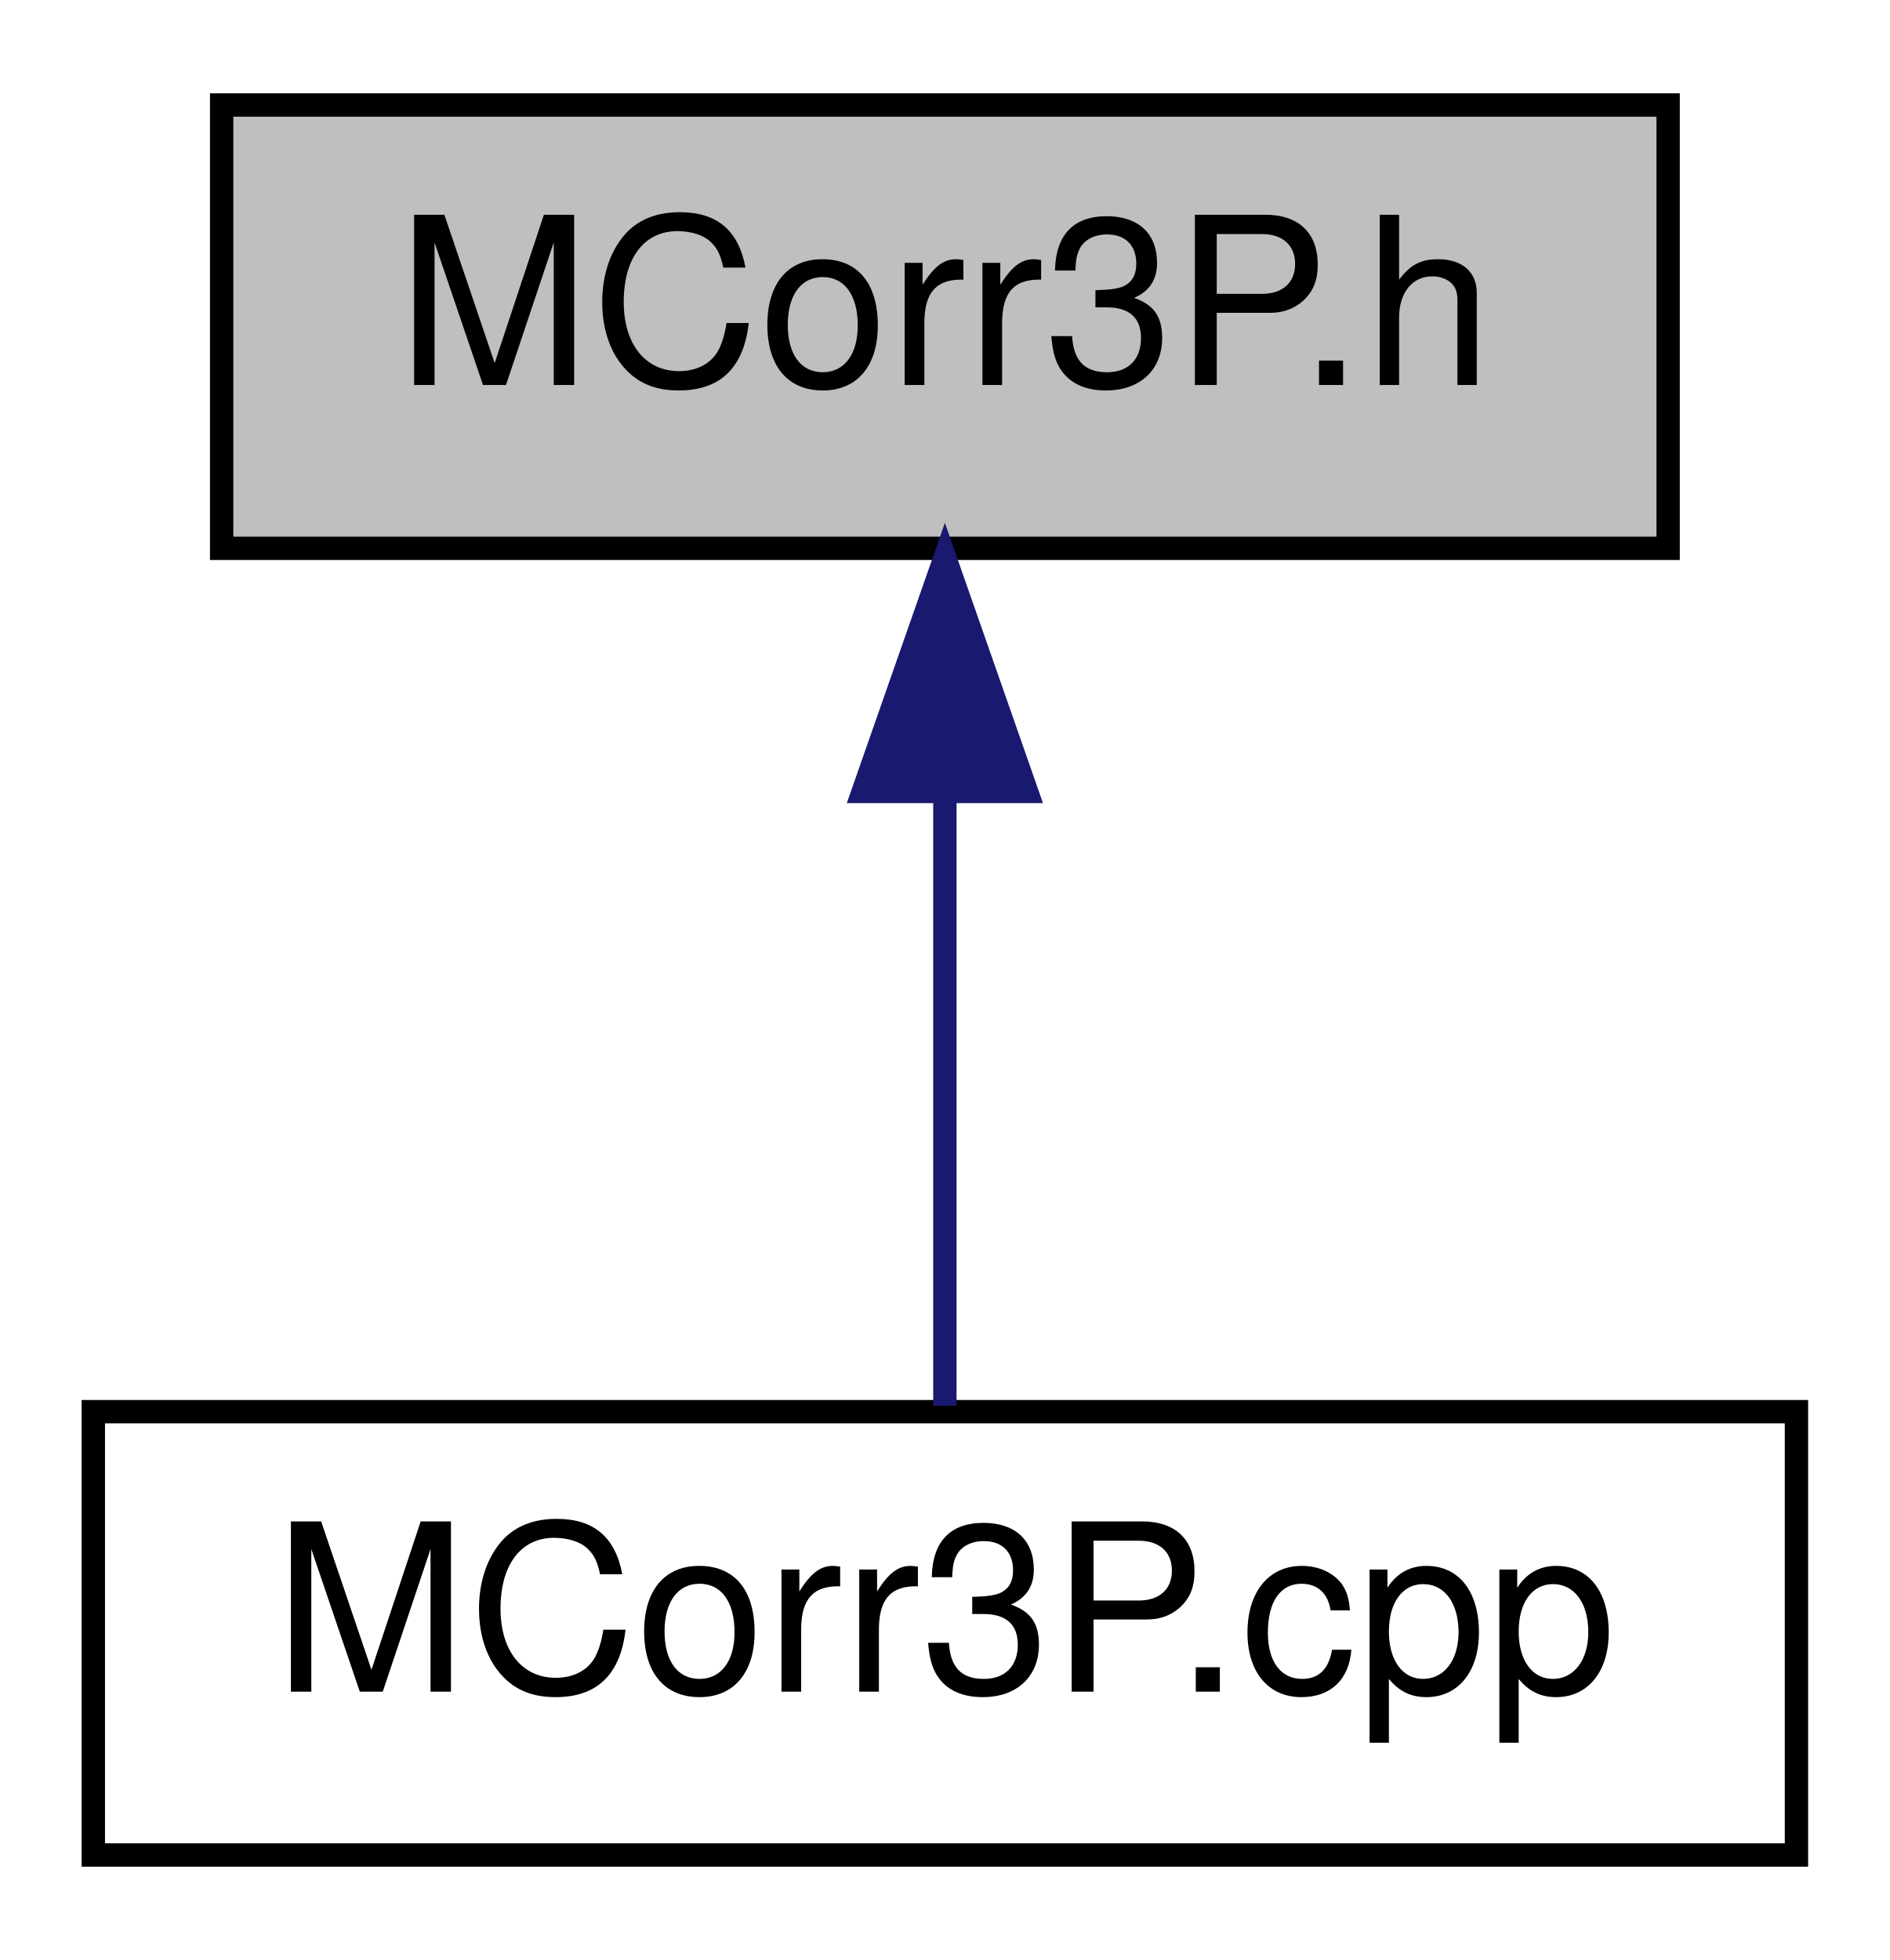
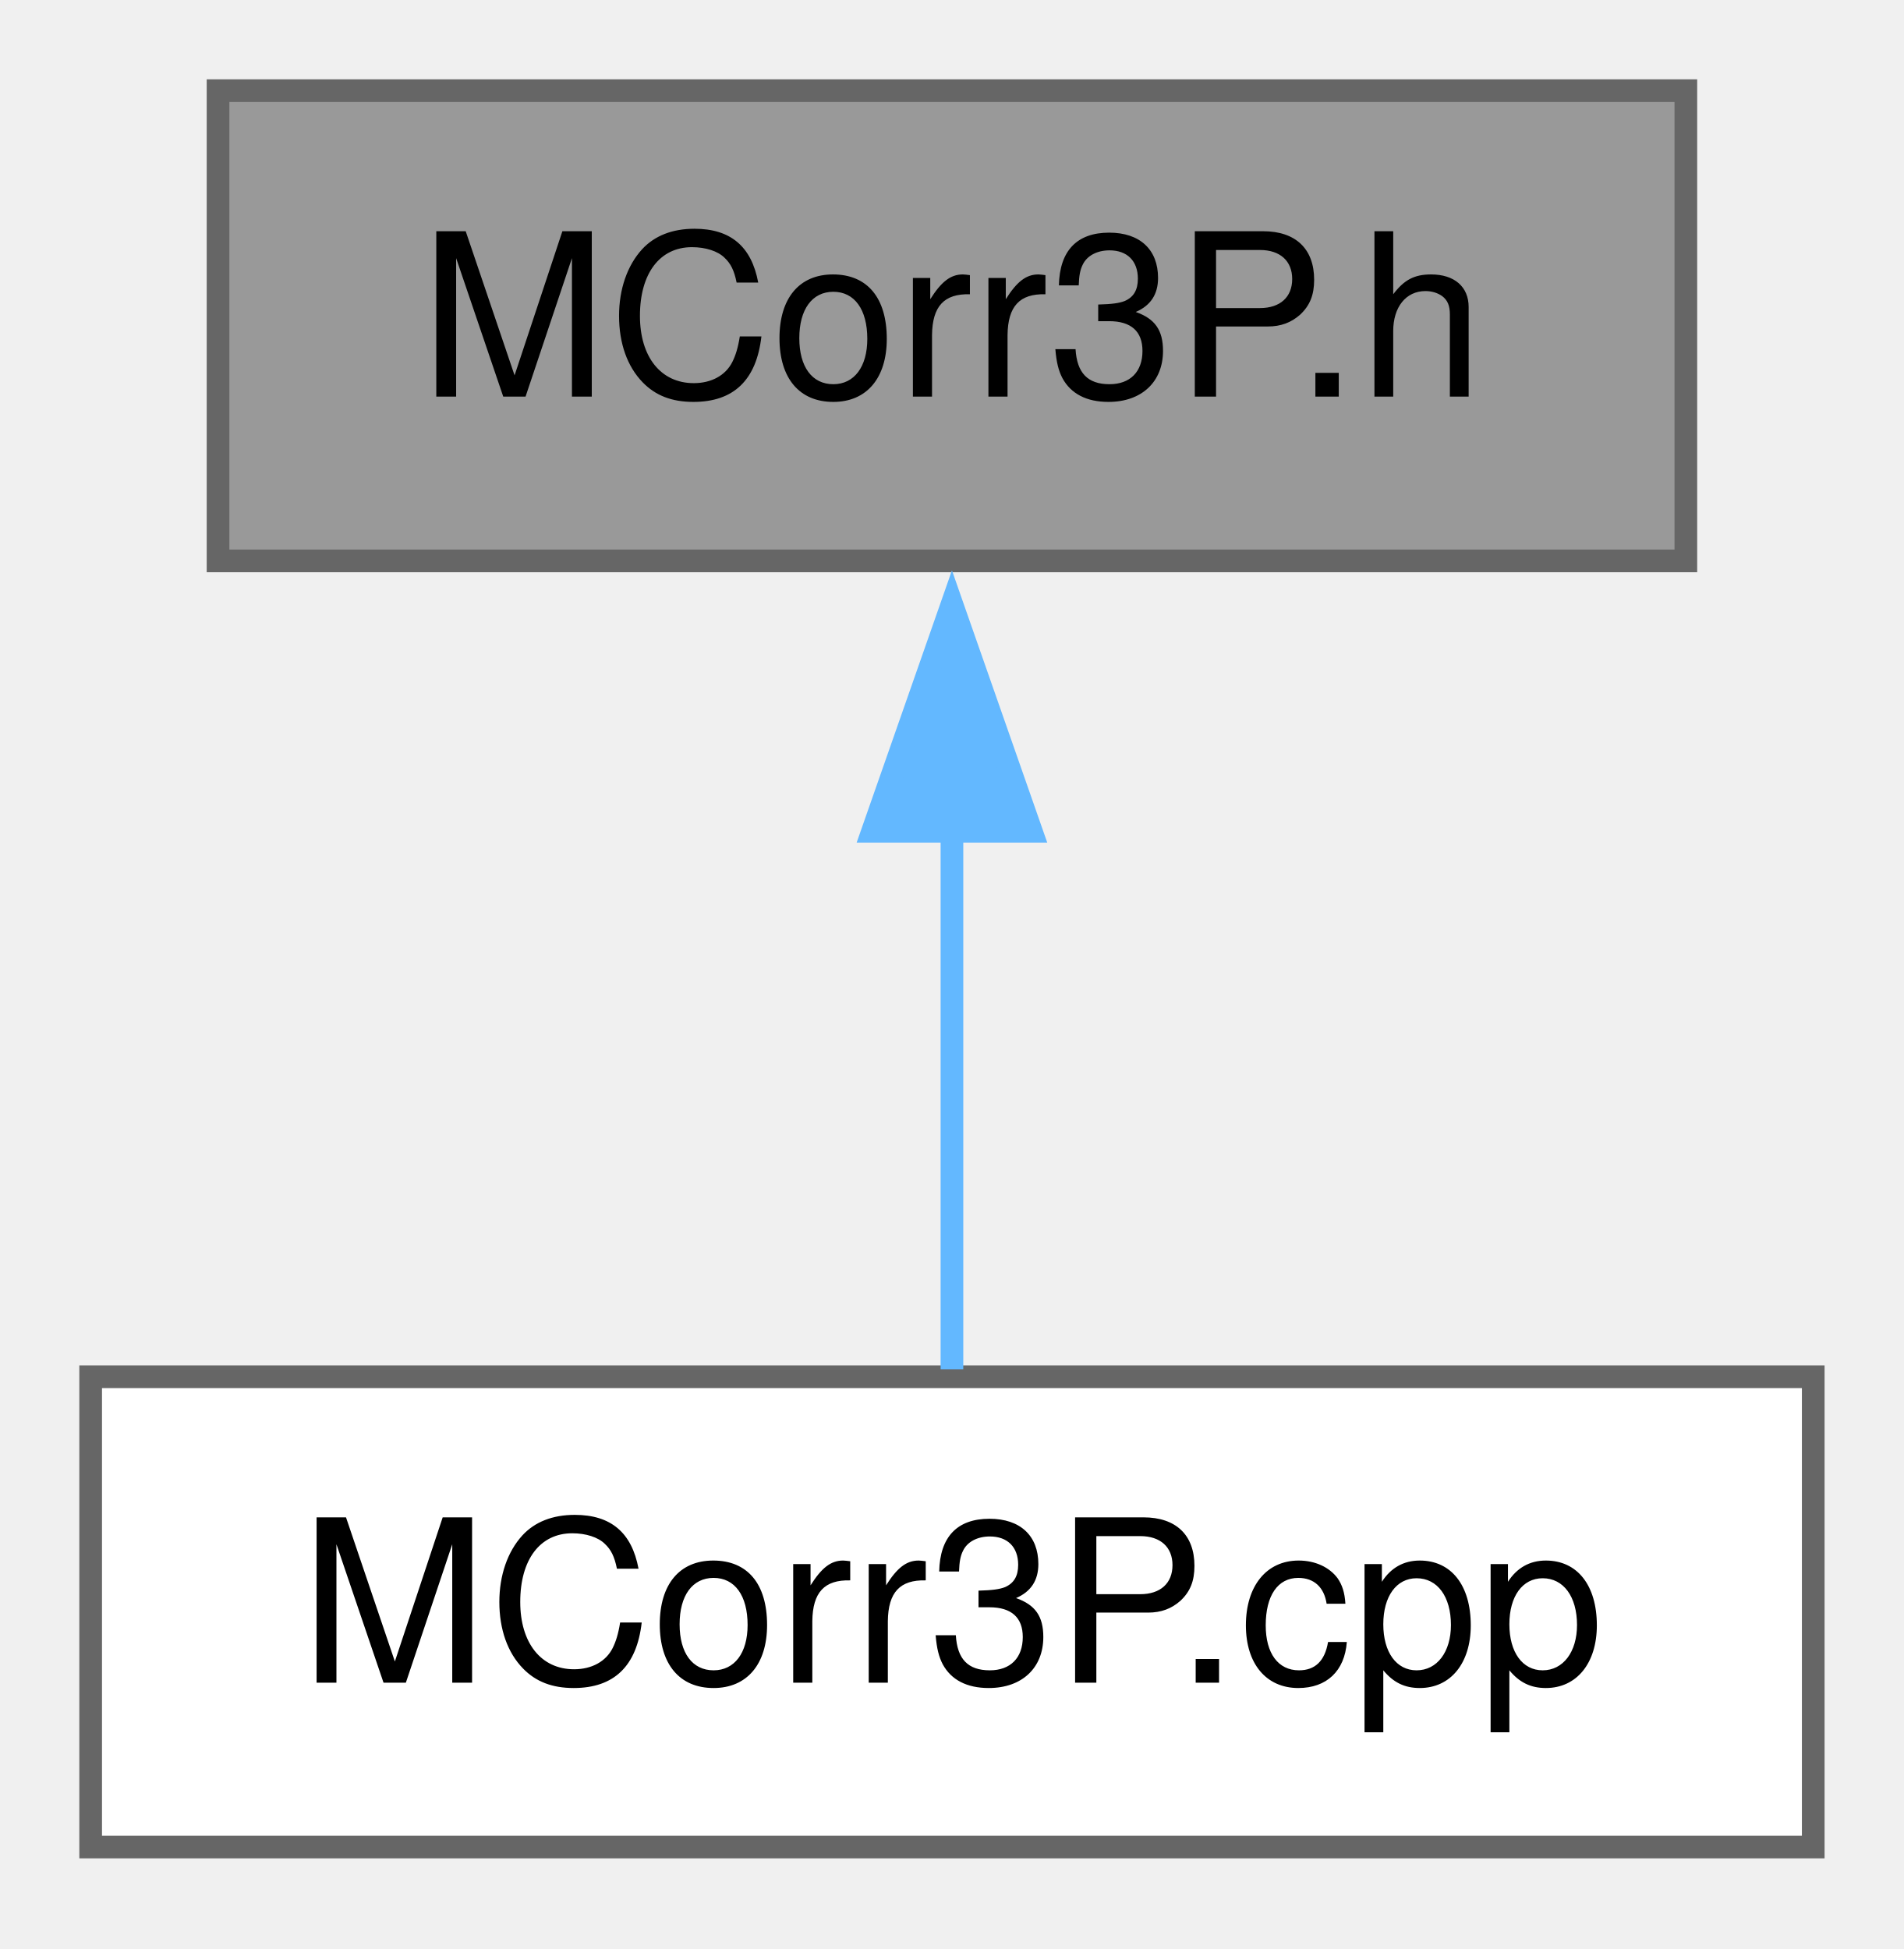
- <svg xmlns="http://www.w3.org/2000/svg" xmlns:xlink="http://www.w3.org/1999/xlink" width="81pt" height="84pt" viewBox="0.00 0.00 81.00 84.00">
-   <g id="graph0" class="graph" transform="scale(1 1) rotate(0) translate(4 80)">
-     <polygon fill="white" stroke="transparent" points="-4,4 -4,-80 77,-80 77,4 -4,4" />
-     <g id="node1" class="node">
-       <g id="a_node1">
+ <svg xmlns="http://www.w3.org/2000/svg" xmlns:xlink="http://www.w3.org/1999/xlink" width="84pt" height="86pt" viewBox="0.00 0.00 84.00 86.00">
+   <g id="graph0" class="graph" transform="scale(1 1) rotate(0) translate(4 81.5)">
+     <g id="Node000001" class="node">
+       <g id="a_Node000001">
        <a xlink:title=" ">
-           <polygon fill="#bfbfbf" stroke="black" points="5.5,-56.5 5.5,-75.5 67.5,-75.5 67.5,-56.5 5.5,-56.5" />
-           <text text-anchor="middle" x="36.5" y="-63.5" font-family="Helvetica,sans-Serif" font-size="10.00">MCorr3P.h</text>
+           <polygon fill="#999999" stroke="#666666" points="70.38,-77.5 5.62,-77.5 5.62,-56.75 70.38,-56.75 70.38,-77.5" />
+           <text xml:space="preserve" text-anchor="middle" x="38" y="-64" font-family="Helvetica,sans-Serif" font-size="10.00">MCorr3P.h</text>
        </a>
      </g>
    </g>
-     <g id="node2" class="node">
-       <g id="a_node2">
+     <g id="Node000002" class="node">
+       <g id="a_Node000002">
        <a xlink:href="_m_corr3_p_8cpp.html" target="_top" xlink:title=" ">
-           <polygon fill="white" stroke="black" points="0,-0.5 0,-19.5 73,-19.5 73,-0.5 0,-0.5" />
-           <text text-anchor="middle" x="36.5" y="-7.5" font-family="Helvetica,sans-Serif" font-size="10.00">MCorr3P.cpp</text>
+           <polygon fill="white" stroke="#666666" points="76,-20.75 0,-20.75 0,0 76,0 76,-20.75" />
+           <text xml:space="preserve" text-anchor="middle" x="38" y="-7.25" font-family="Helvetica,sans-Serif" font-size="10.00">MCorr3P.cpp</text>
        </a>
      </g>
    </g>
-     <g id="edge1" class="edge">
-       <path fill="none" stroke="midnightblue" d="M36.5,-45.8C36.5,-36.91 36.5,-26.78 36.5,-19.75" />
-       <polygon fill="midnightblue" stroke="midnightblue" points="33,-46.08 36.5,-56.08 40,-46.08 33,-46.08" />
+     <g id="edge1_Node000001_Node000002" class="edge">
+       <g id="a_edge1_Node000001_Node000002">
+         <a xlink:title=" ">
+           <path fill="none" stroke="#63b8ff" d="M38,-44.88C38,-36.66 38,-27.68 38,-21.08" />
+           <polygon fill="#63b8ff" stroke="#63b8ff" points="34.5,-44.82 38,-54.82 41.5,-44.82 34.5,-44.82" />
+         </a>
+       </g>
    </g>
  </g>
</svg>
